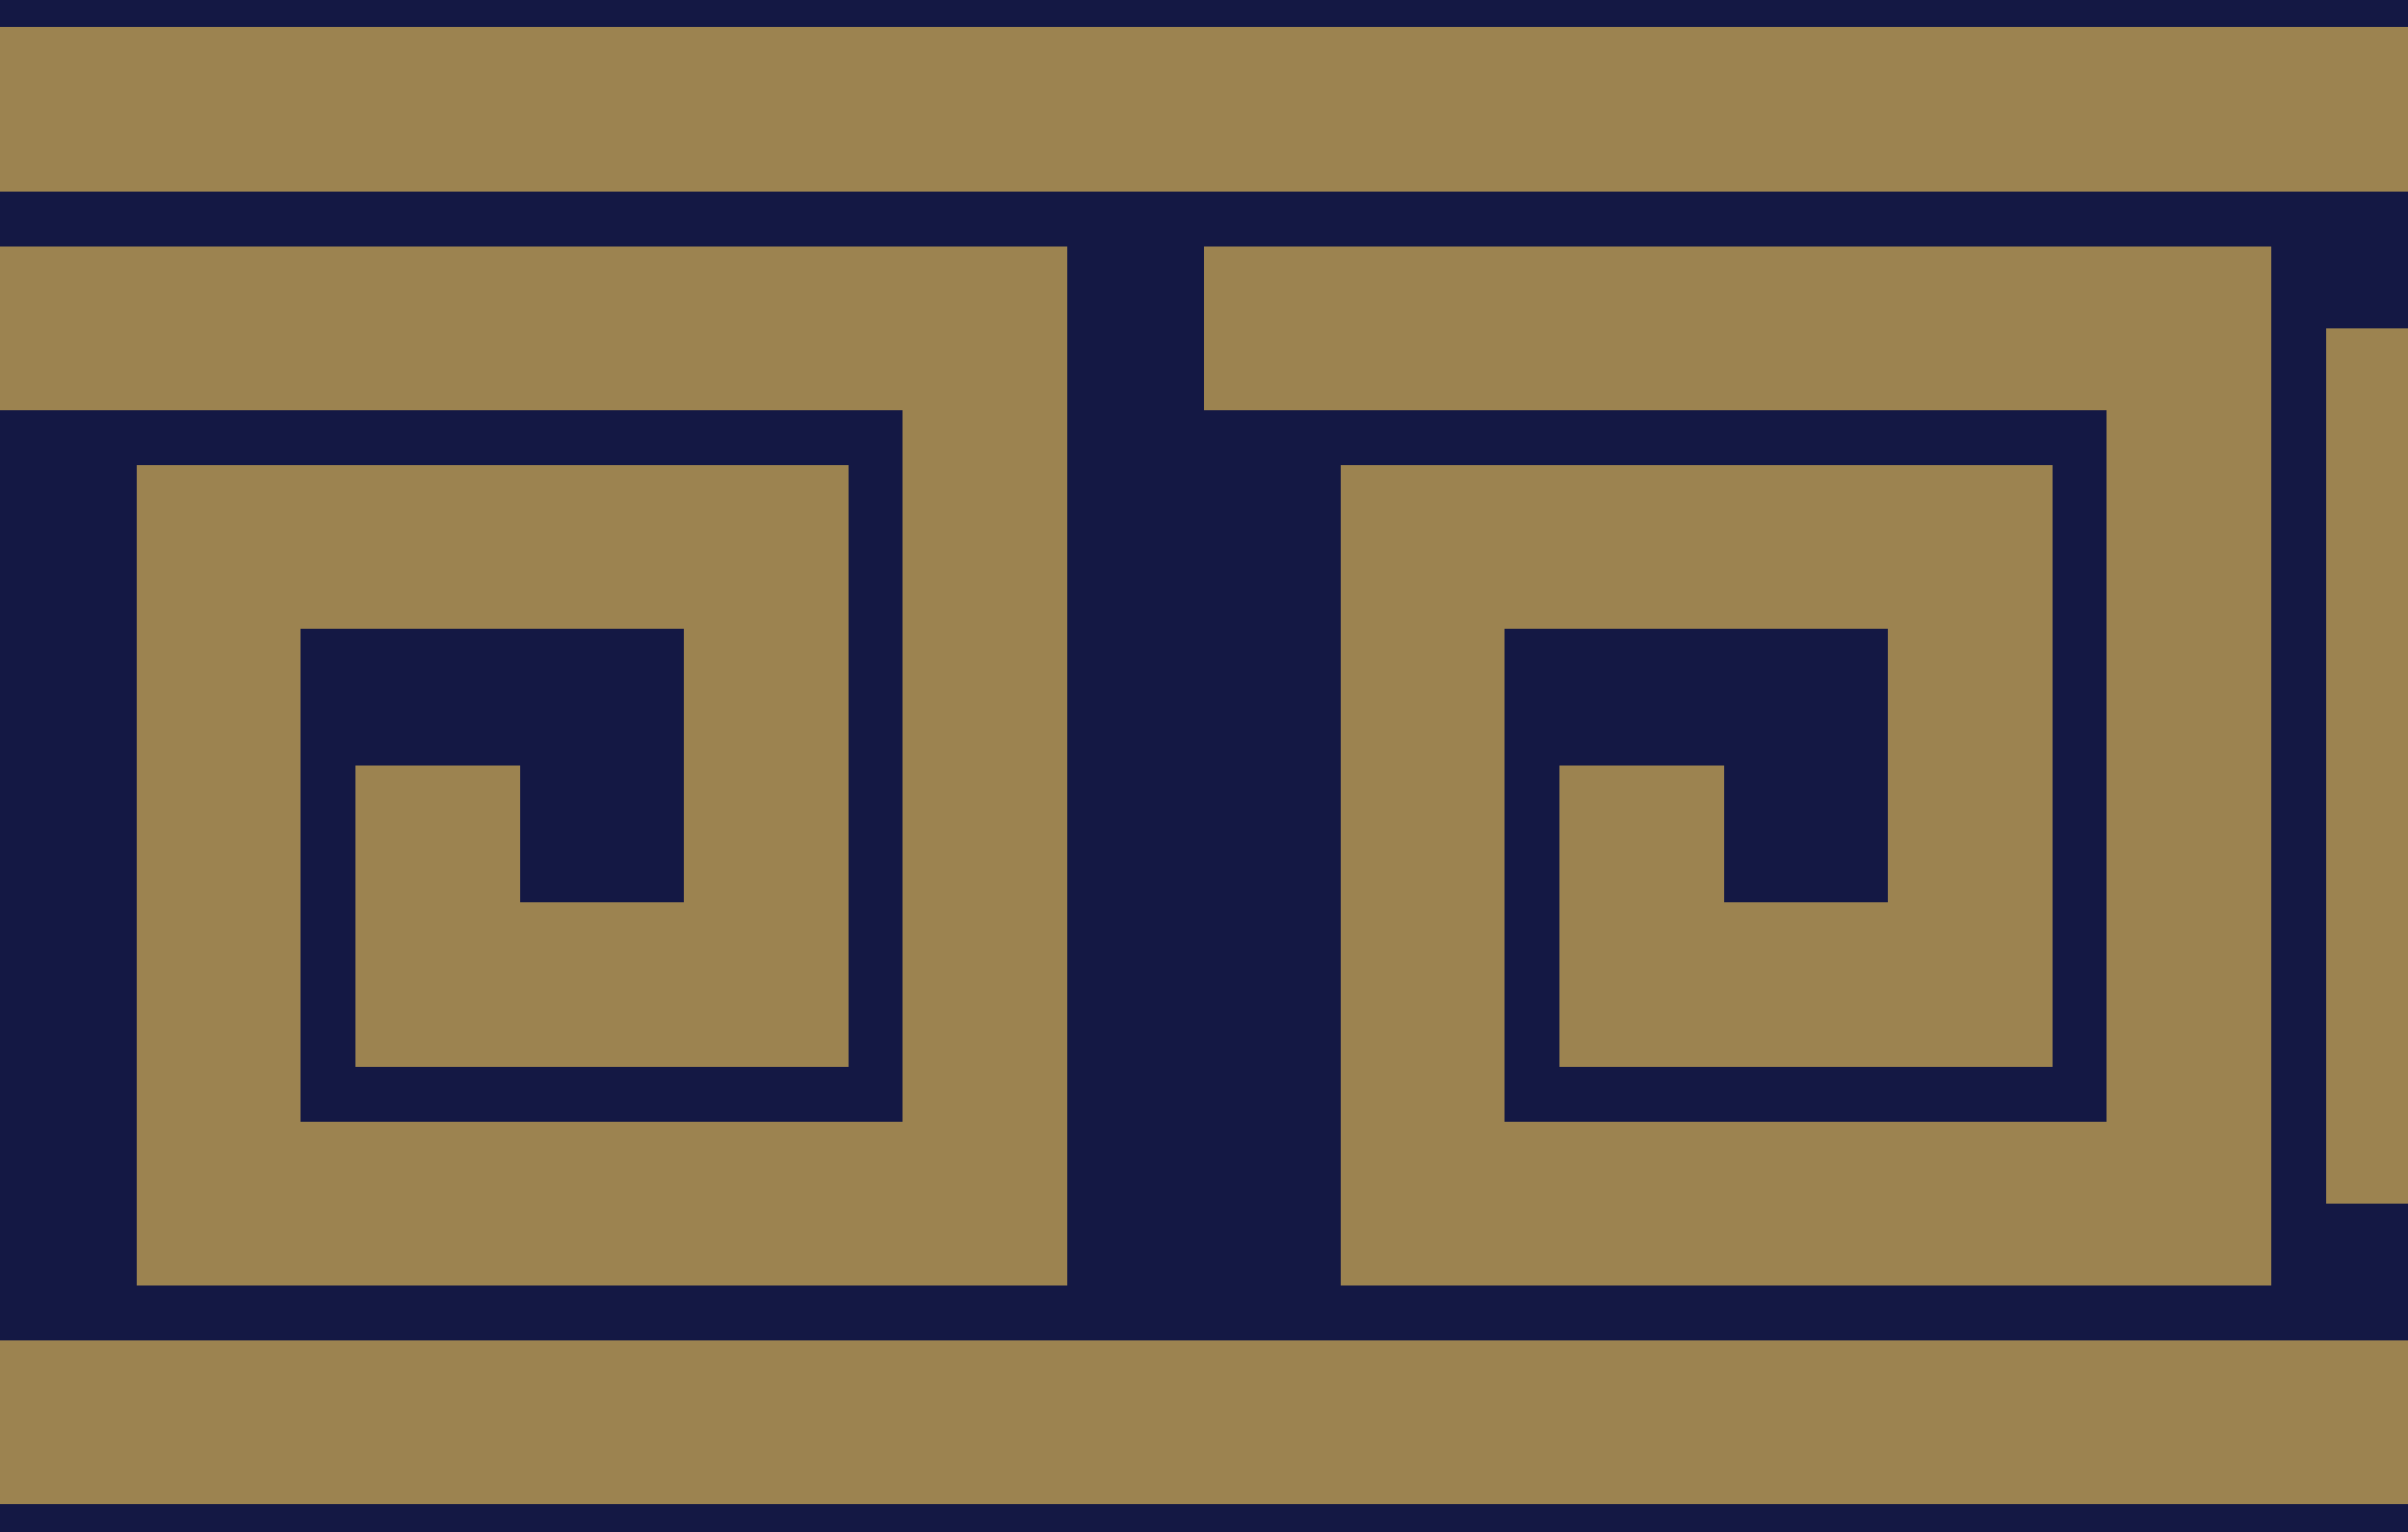
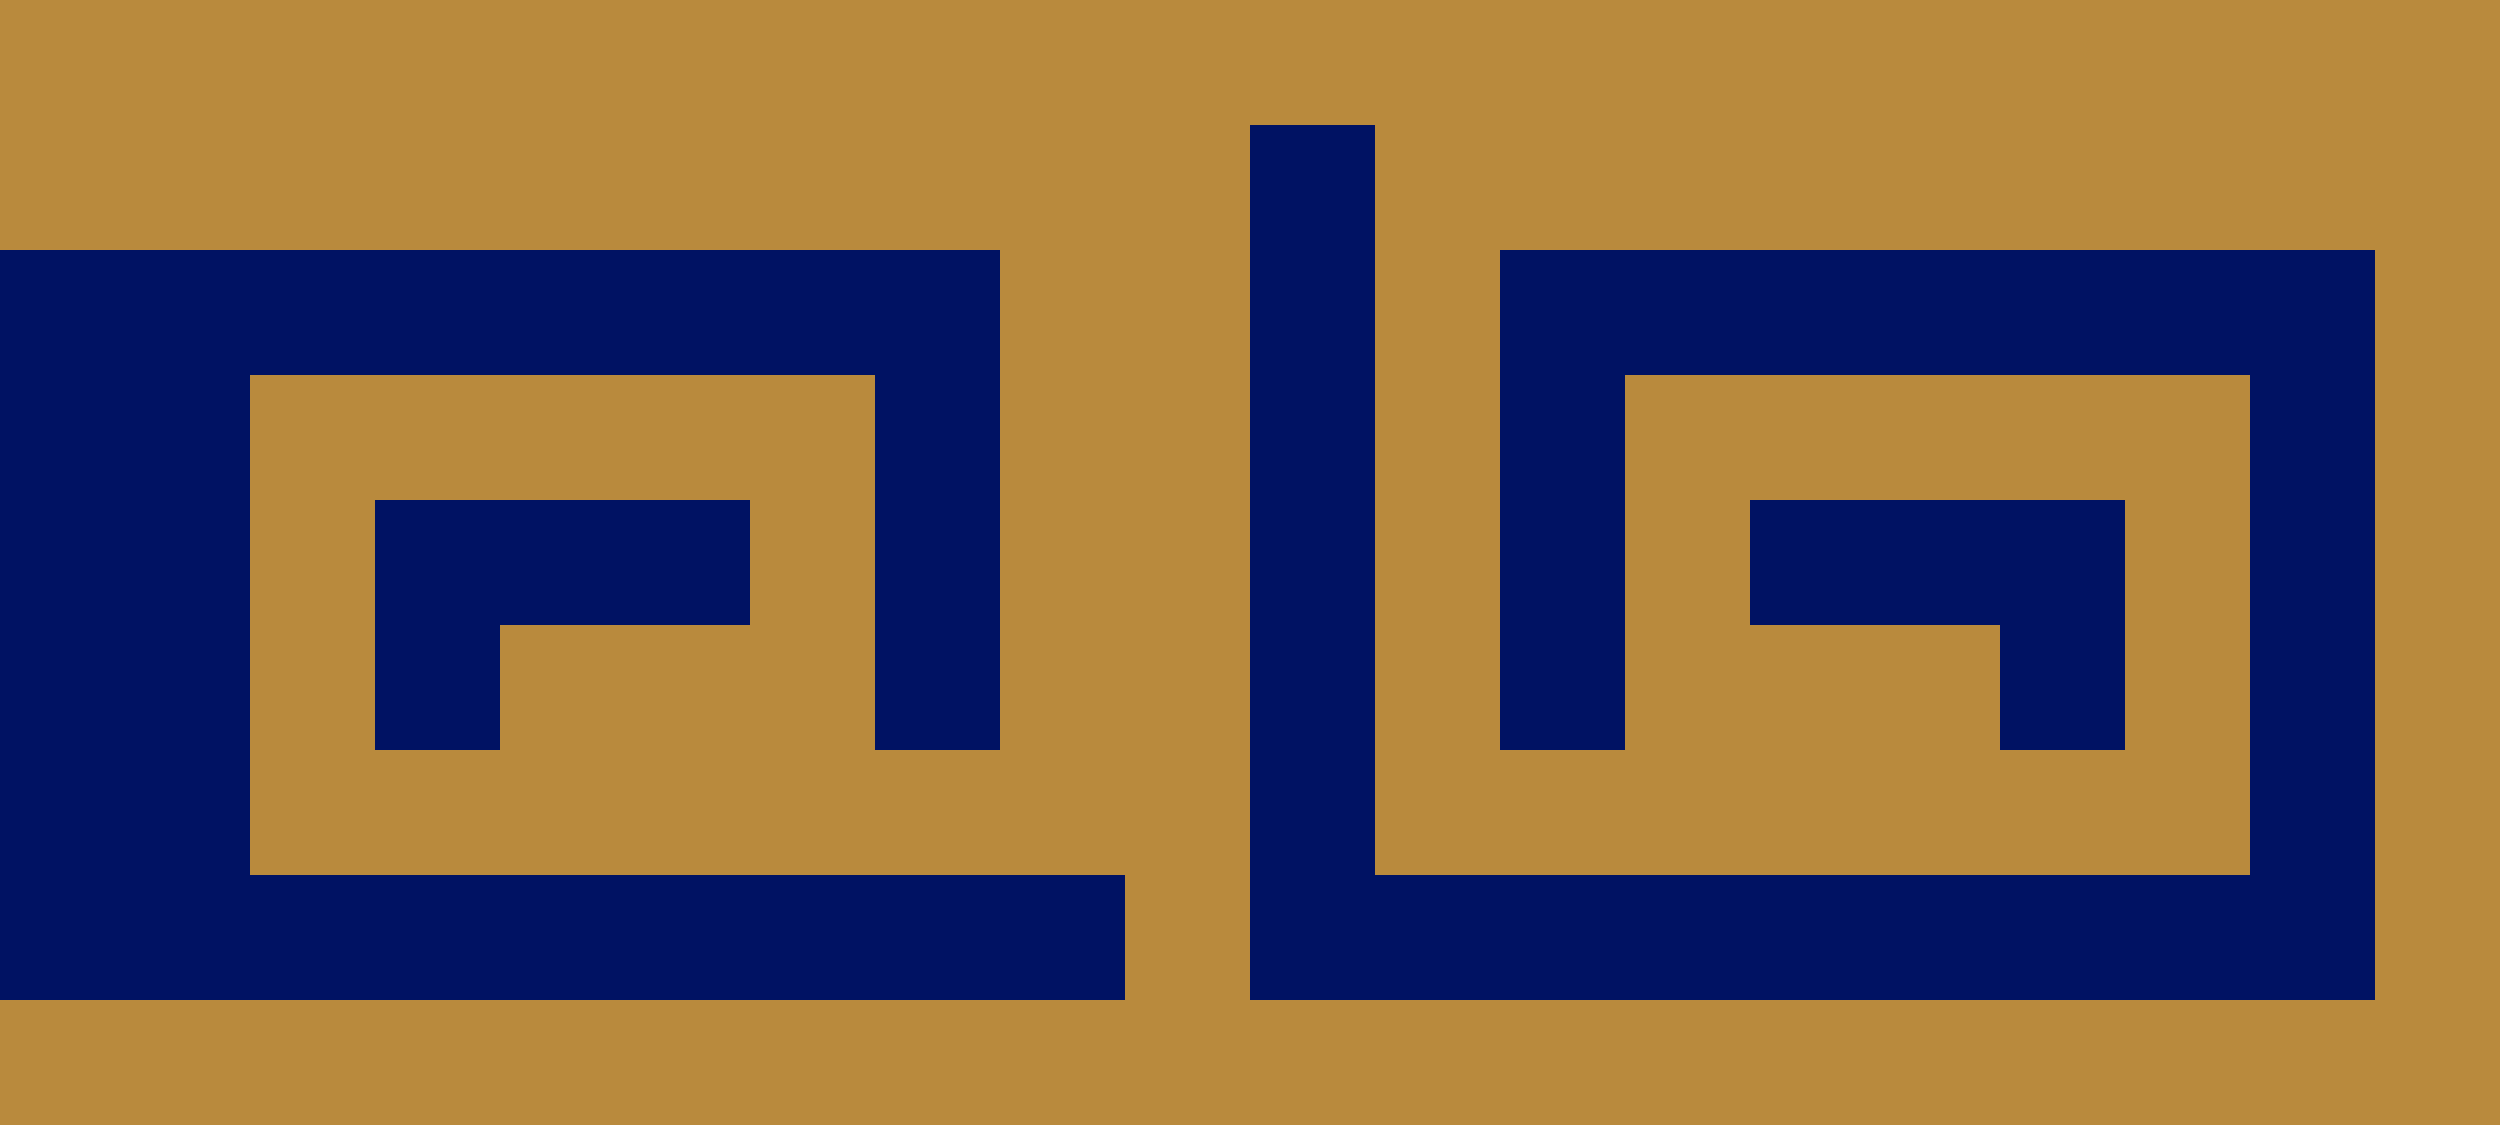
- <svg xmlns="http://www.w3.org/2000/svg" width="44" height="28" viewBox="0 0 44 28" shape-rendering="crispEdges">
-   <rect width="44" height="28" fill="#141844" />
-   <path d="       M 0 2       H 44        M 0 26       H 44        M 0 6       H 18       V 22       H 4       V 10       H 14       V 18       H 8       V 14        M 22 6       H 40       V 22       H 26       V 10       H 36       V 18       H 30       V 14        M 44 6       V 22     " fill="none" stroke="#9C8350" stroke-width="3" stroke-linecap="butt" stroke-linejoin="miter" />
+ <svg xmlns="http://www.w3.org/2000/svg" width="40" height="18" viewBox="0 0 40 18" shape-rendering="crispEdges">
+   <rect width="40" height="18" fill="#001263" />
+   <g fill="#B98A3D">
+     <rect x="0" y="0" width="40" height="2" />
+     <rect x="0" y="16" width="40" height="2" />
+     <rect x="0" y="2" width="18" height="2" />
+     <rect x="16" y="4" width="2" height="10" />
+     <rect x="4" y="12" width="14" height="2" />
+     <rect x="4" y="6" width="2" height="8" />
+     <rect x="6" y="6" width="8" height="2" />
+     <rect x="12" y="8" width="2" height="4" />
+     <rect x="8" y="10" width="6" height="2" />
+     <rect x="22" y="2" width="18" height="2" />
+     <rect x="22" y="4" width="2" height="10" />
+     <rect x="22" y="12" width="14" height="2" />
+     <rect x="34" y="6" width="2" height="8" />
+     <rect x="26" y="6" width="8" height="2" />
+     <rect x="26" y="8" width="2" height="4" />
+     <rect x="26" y="10" width="6" height="2" />
+     <rect x="18" y="2" width="2" height="14" />
+     <rect x="38" y="2" width="2" height="14" />
+   </g>
</svg>
